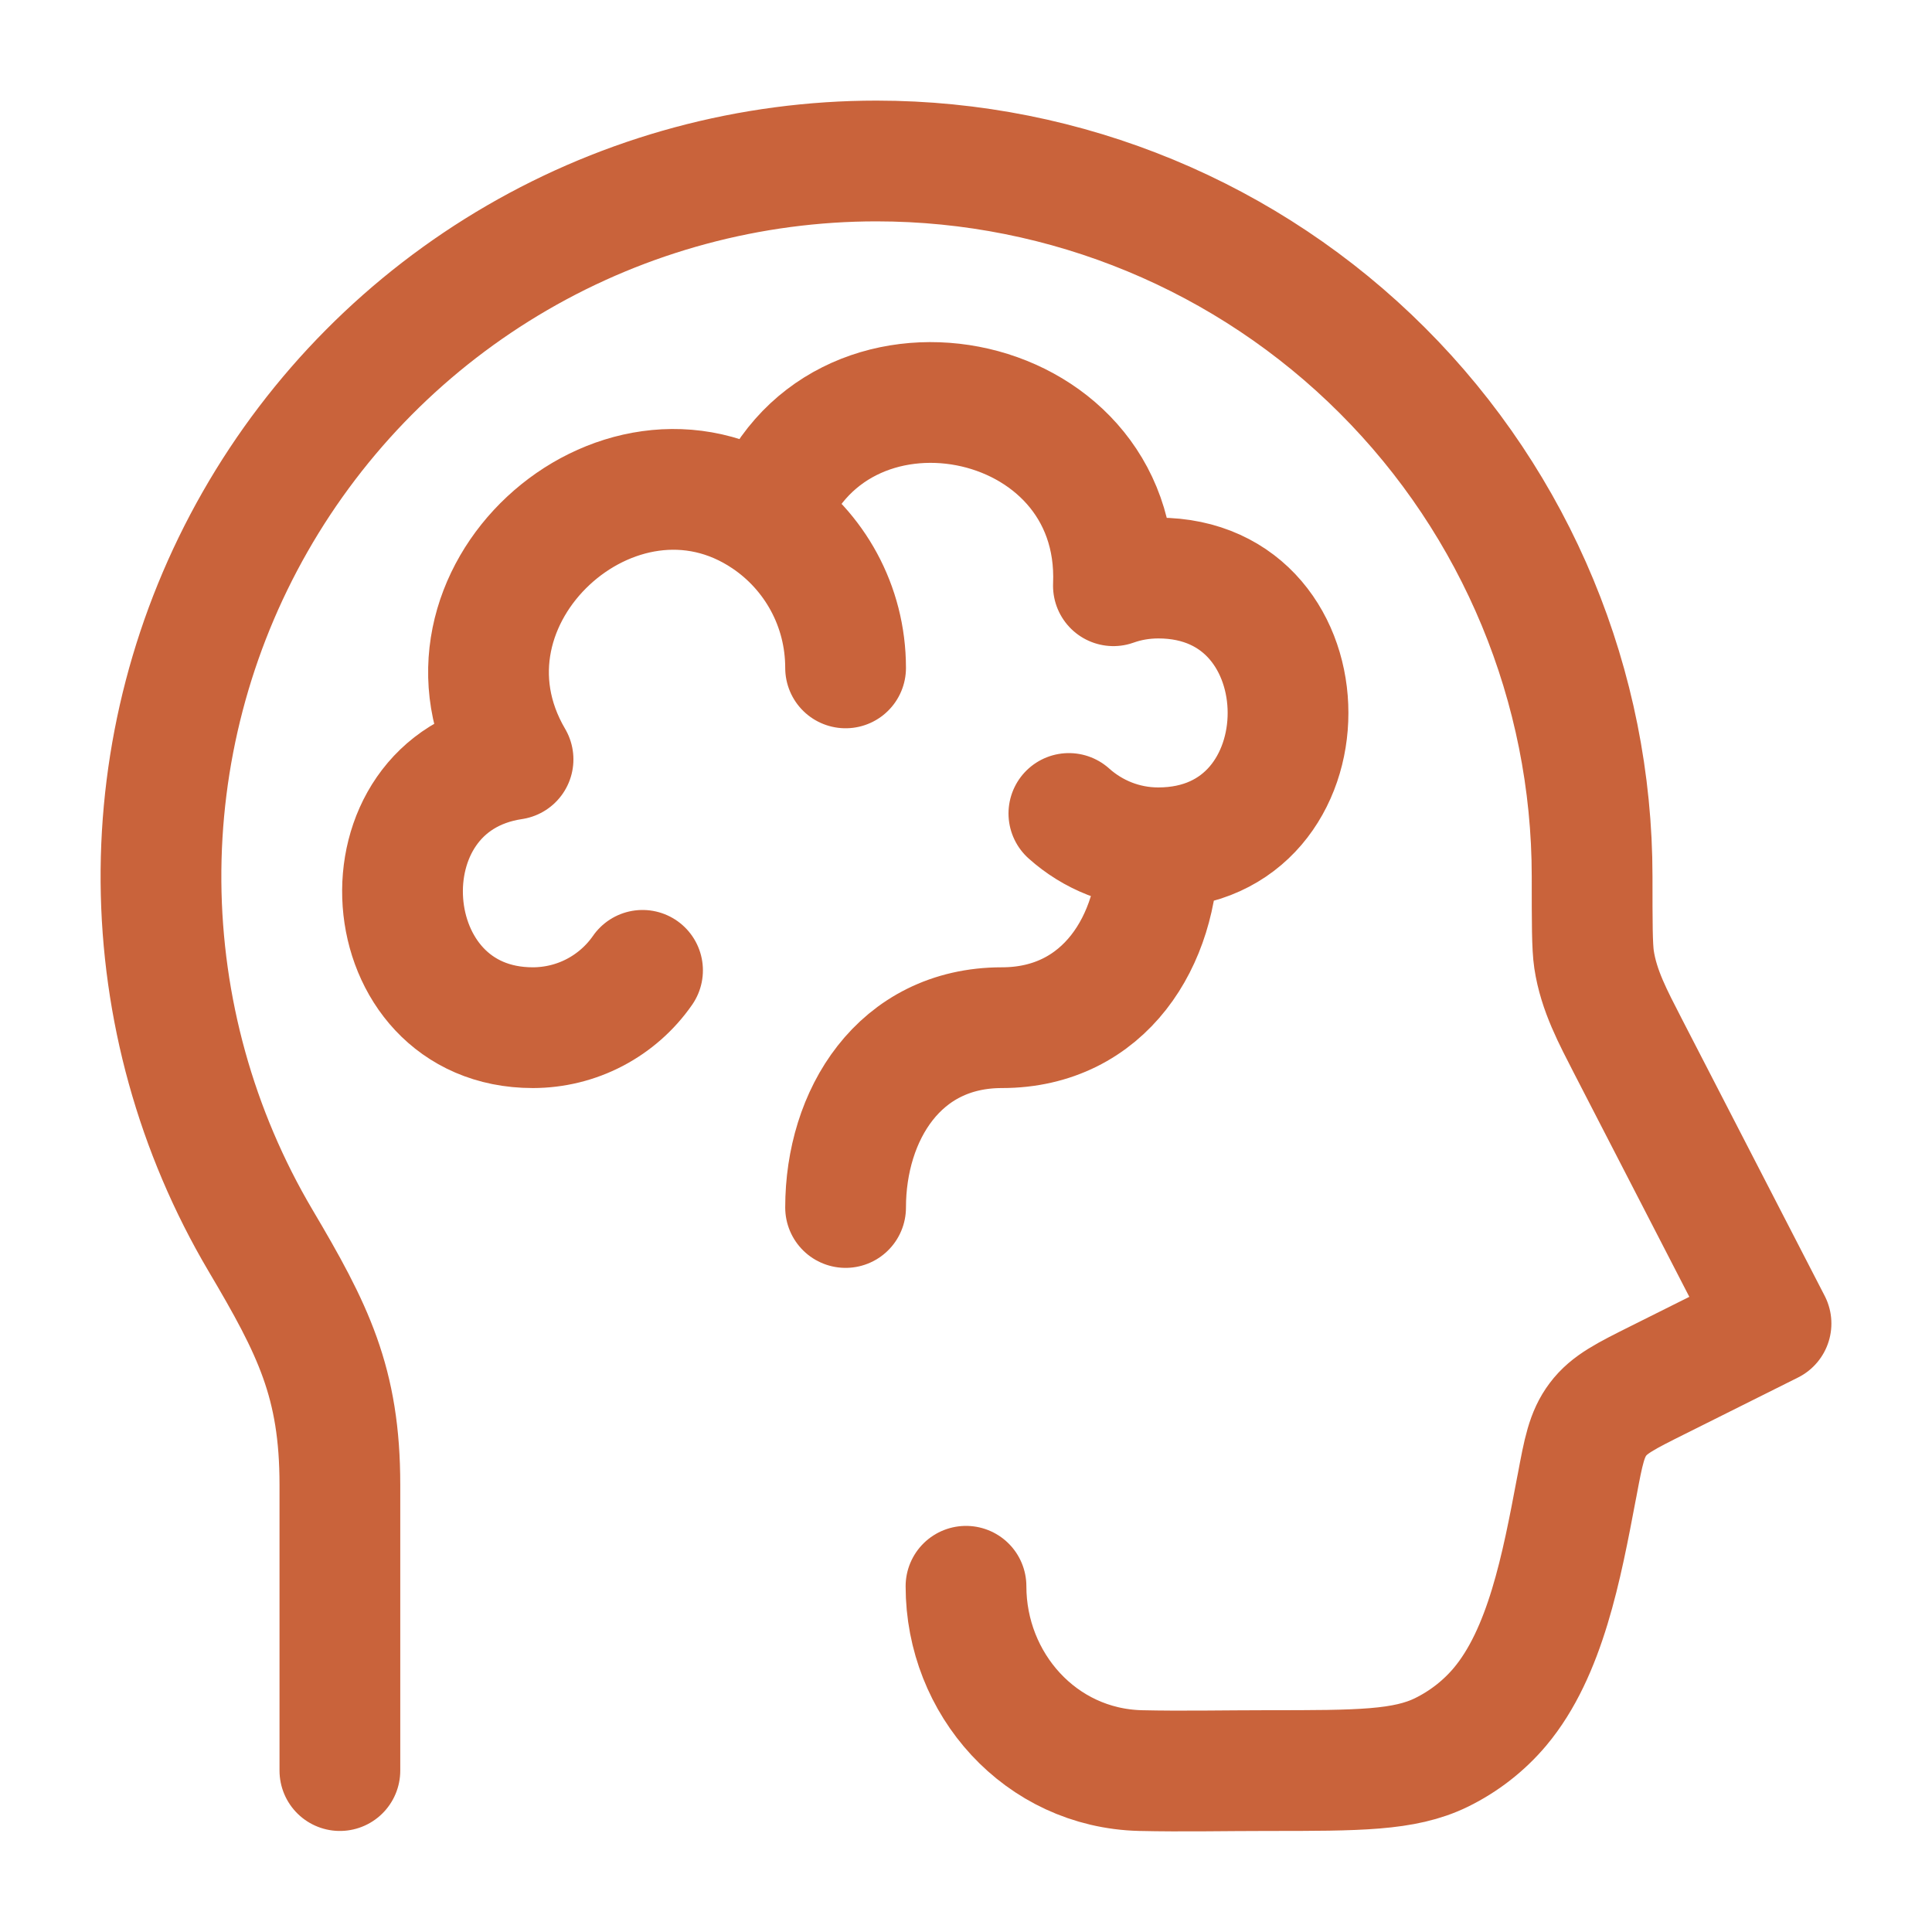
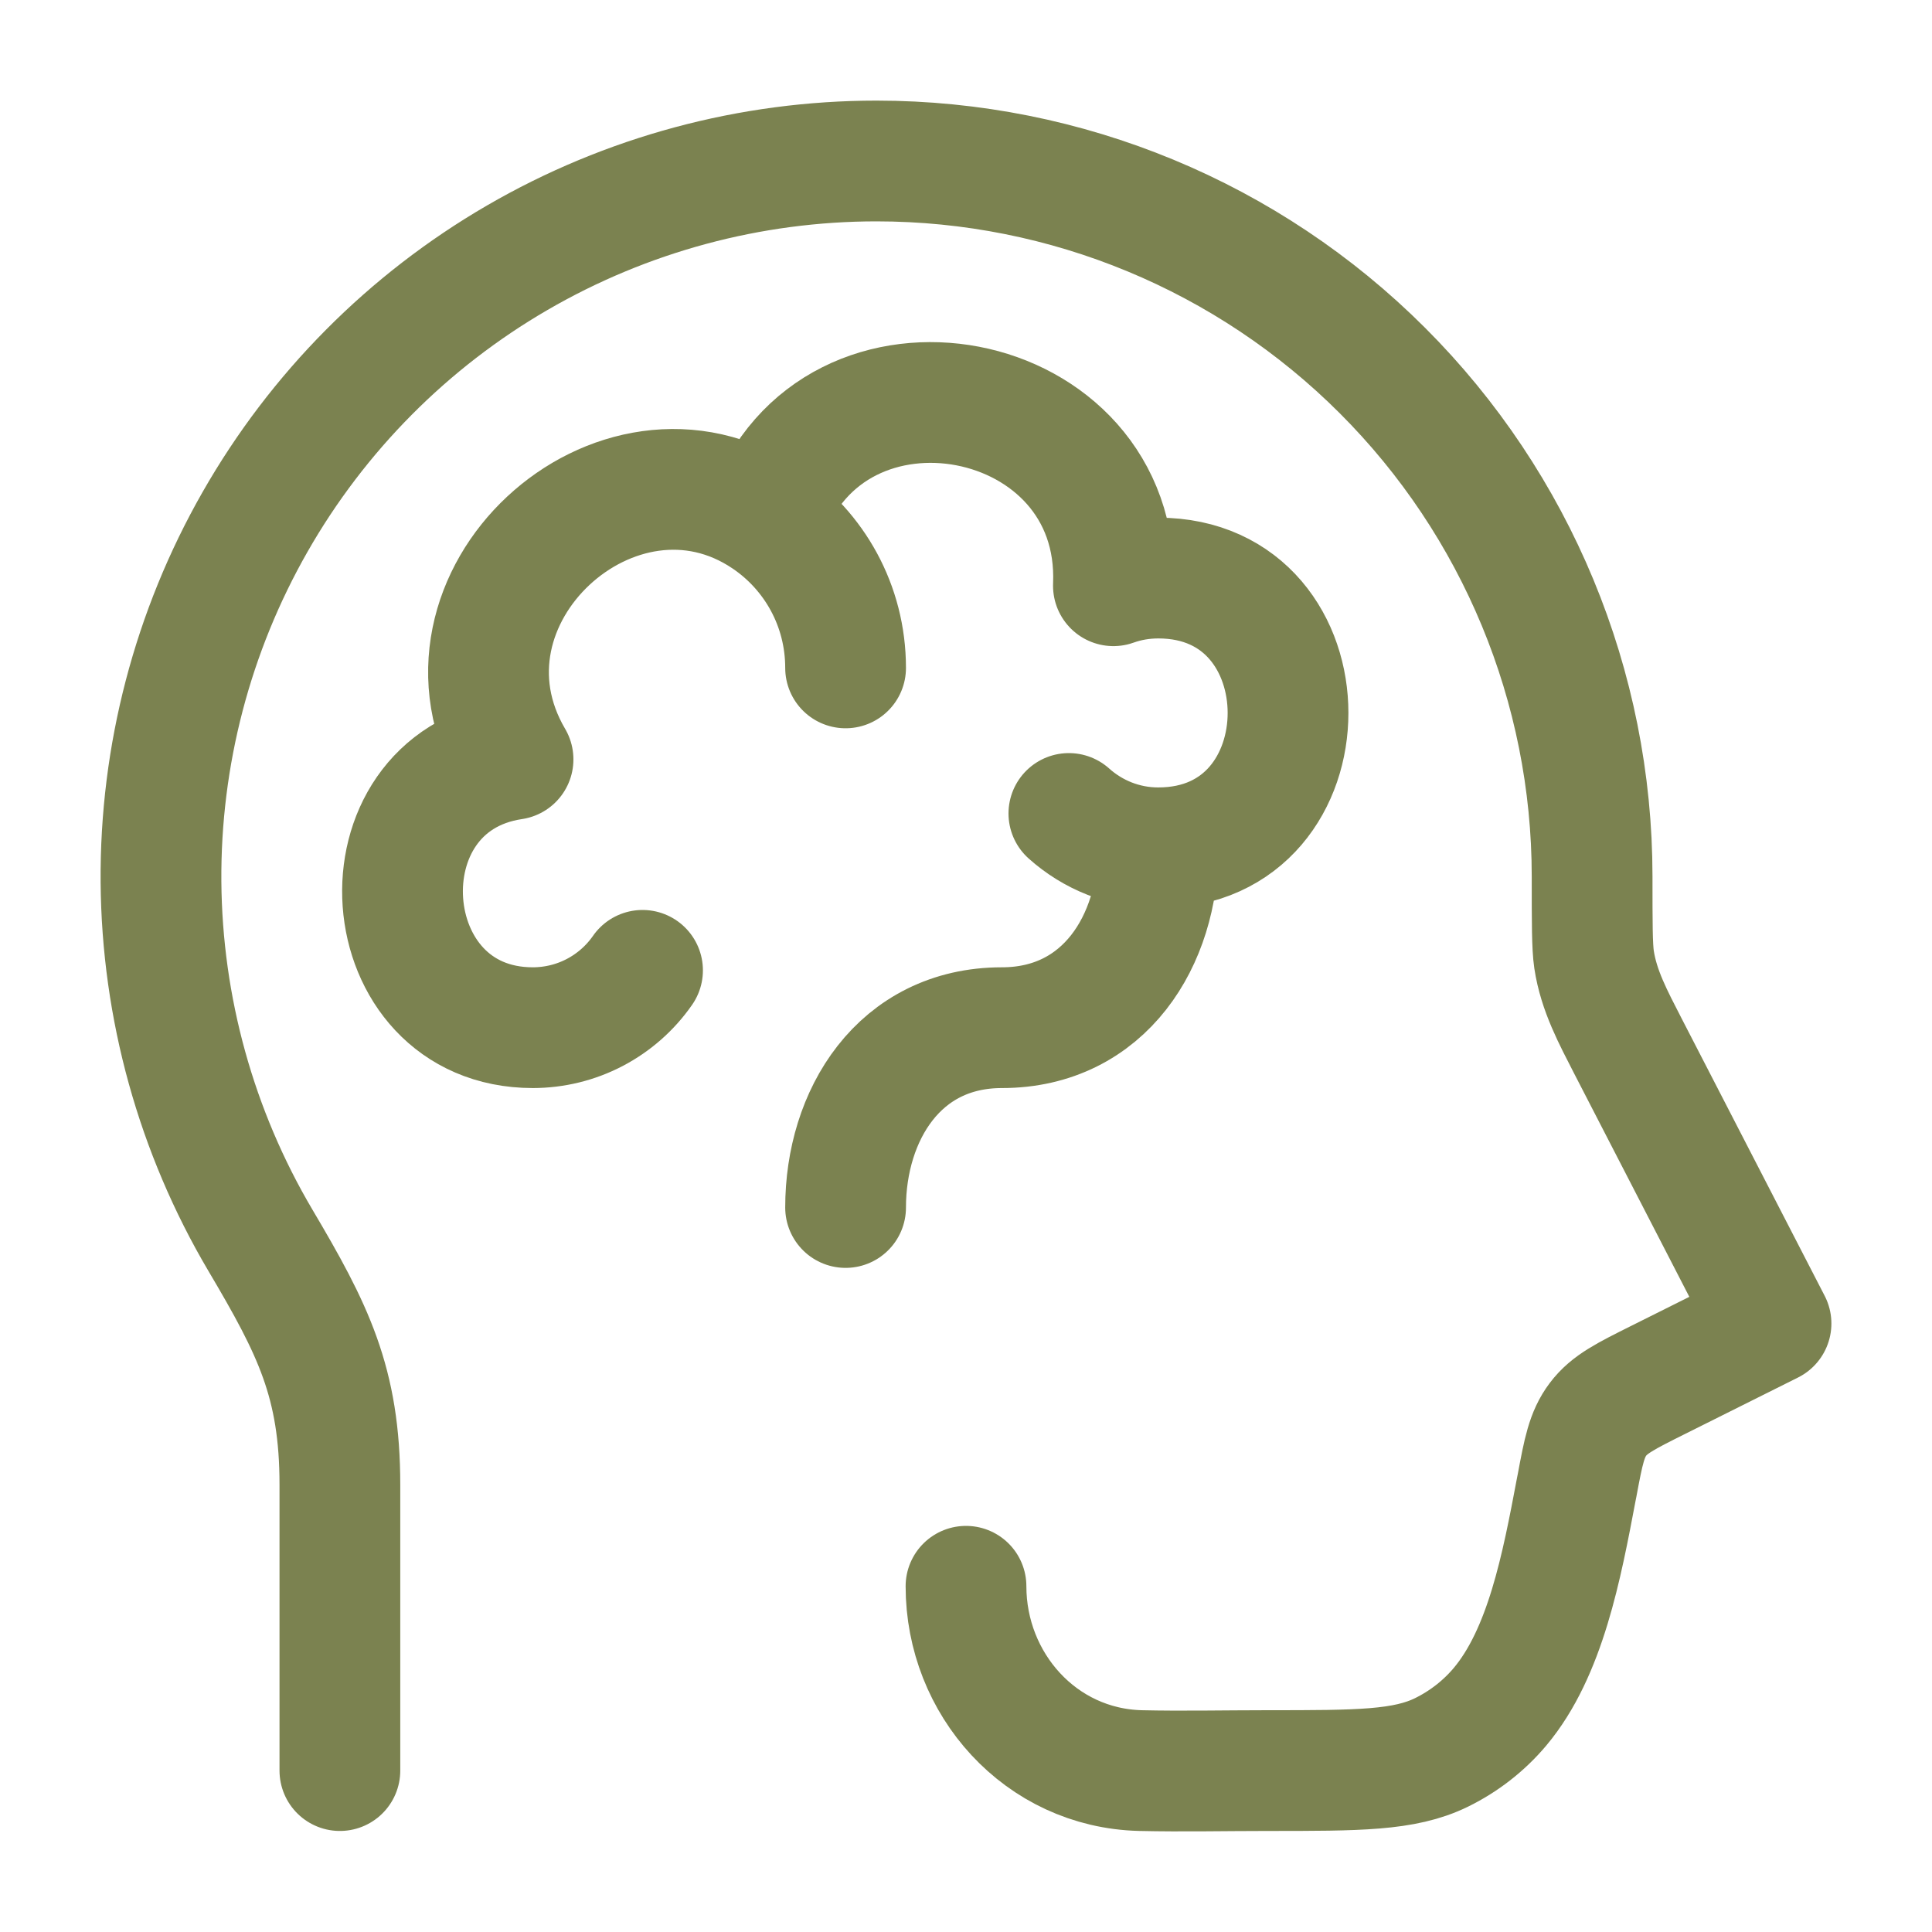
<svg xmlns="http://www.w3.org/2000/svg" width="40" height="40" viewBox="0 0 40 40" fill="none">
-   <path d="M7.037 36.658V30.742C7.037 28.623 6.482 27.522 5.392 25.68C4.063 23.43 3.353 20.869 3.333 18.256C3.314 15.643 3.986 13.072 5.282 10.803C6.577 8.534 8.45 6.647 10.709 5.336C12.969 4.024 15.536 3.333 18.148 3.333C22.077 3.334 25.844 4.894 28.622 7.672C31.401 10.449 32.962 14.216 32.963 18.145C32.963 19.112 32.963 19.595 33.003 19.865C33.1 20.512 33.403 21.068 33.698 21.645L36.667 27.402L34.333 28.568C33.658 28.905 33.32 29.073 33.085 29.385C32.85 29.697 32.783 30.05 32.652 30.752L32.638 30.822C32.333 32.435 31.998 34.215 31.055 35.338C30.722 35.733 30.308 36.055 29.843 36.283C29.075 36.658 28.13 36.658 26.24 36.658C25.365 36.658 24.488 36.678 23.613 36.658C21.542 36.607 20 34.863 20 32.842" stroke="#c9633b" stroke-width="2.5" stroke-linecap="round" stroke-linejoin="round" />
-   <path d="M23.98 17.553C23.27 17.553 22.622 17.283 22.13 16.842M23.98 17.553C23.98 19.463 22.873 21.277 20.743 21.277C18.613 21.277 17.507 23.09 17.507 25M23.98 17.553C27.563 17.553 27.563 11.968 23.98 11.968C23.653 11.969 23.344 12.022 23.052 12.127C23.227 7.963 17.225 6.833 15.865 10.733M15.865 10.733C16.857 11.402 17.507 12.538 17.507 13.828M15.865 10.733C12.778 8.65 8.665 12.388 10.622 15.722C7.338 16.213 7.688 21.277 11.033 21.277C11.479 21.276 11.919 21.169 12.314 20.962C12.709 20.755 13.049 20.456 13.303 20.09" stroke="#c9633b" stroke-width="2.5" stroke-linecap="round" stroke-linejoin="round" />
+   <path d="M7.037 36.658V30.742C7.037 28.623 6.482 27.522 5.392 25.68C4.063 23.43 3.353 20.869 3.333 18.256C3.314 15.643 3.986 13.072 5.282 10.803C6.577 8.534 8.45 6.647 10.709 5.336C12.969 4.024 15.536 3.333 18.148 3.333C22.077 3.334 25.844 4.894 28.622 7.672C31.401 10.449 32.962 14.216 32.963 18.145C32.963 19.112 32.963 19.595 33.003 19.865C33.1 20.512 33.403 21.068 33.698 21.645L36.667 27.402L34.333 28.568C33.658 28.905 33.32 29.073 33.085 29.385C32.85 29.697 32.783 30.05 32.652 30.752L32.638 30.822C32.333 32.435 31.998 34.215 31.055 35.338C30.722 35.733 30.308 36.055 29.843 36.283C29.075 36.658 28.13 36.658 26.24 36.658C25.365 36.658 24.488 36.678 23.613 36.658C21.542 36.607 20 34.863 20 32.842" stroke="#7b8250" stroke-width="2.5" stroke-linecap="round" stroke-linejoin="round" />
+   <path d="M23.98 17.553C23.27 17.553 22.622 17.283 22.13 16.842M23.98 17.553C23.98 19.463 22.873 21.277 20.743 21.277C18.613 21.277 17.507 23.09 17.507 25M23.98 17.553C27.563 17.553 27.563 11.968 23.98 11.968C23.653 11.969 23.344 12.022 23.052 12.127C23.227 7.963 17.225 6.833 15.865 10.733M15.865 10.733C16.857 11.402 17.507 12.538 17.507 13.828M15.865 10.733C12.778 8.65 8.665 12.388 10.622 15.722C7.338 16.213 7.688 21.277 11.033 21.277C11.479 21.276 11.919 21.169 12.314 20.962C12.709 20.755 13.049 20.456 13.303 20.09" stroke="#7b8250" stroke-width="2.5" stroke-linecap="round" stroke-linejoin="round" />
</svg>
